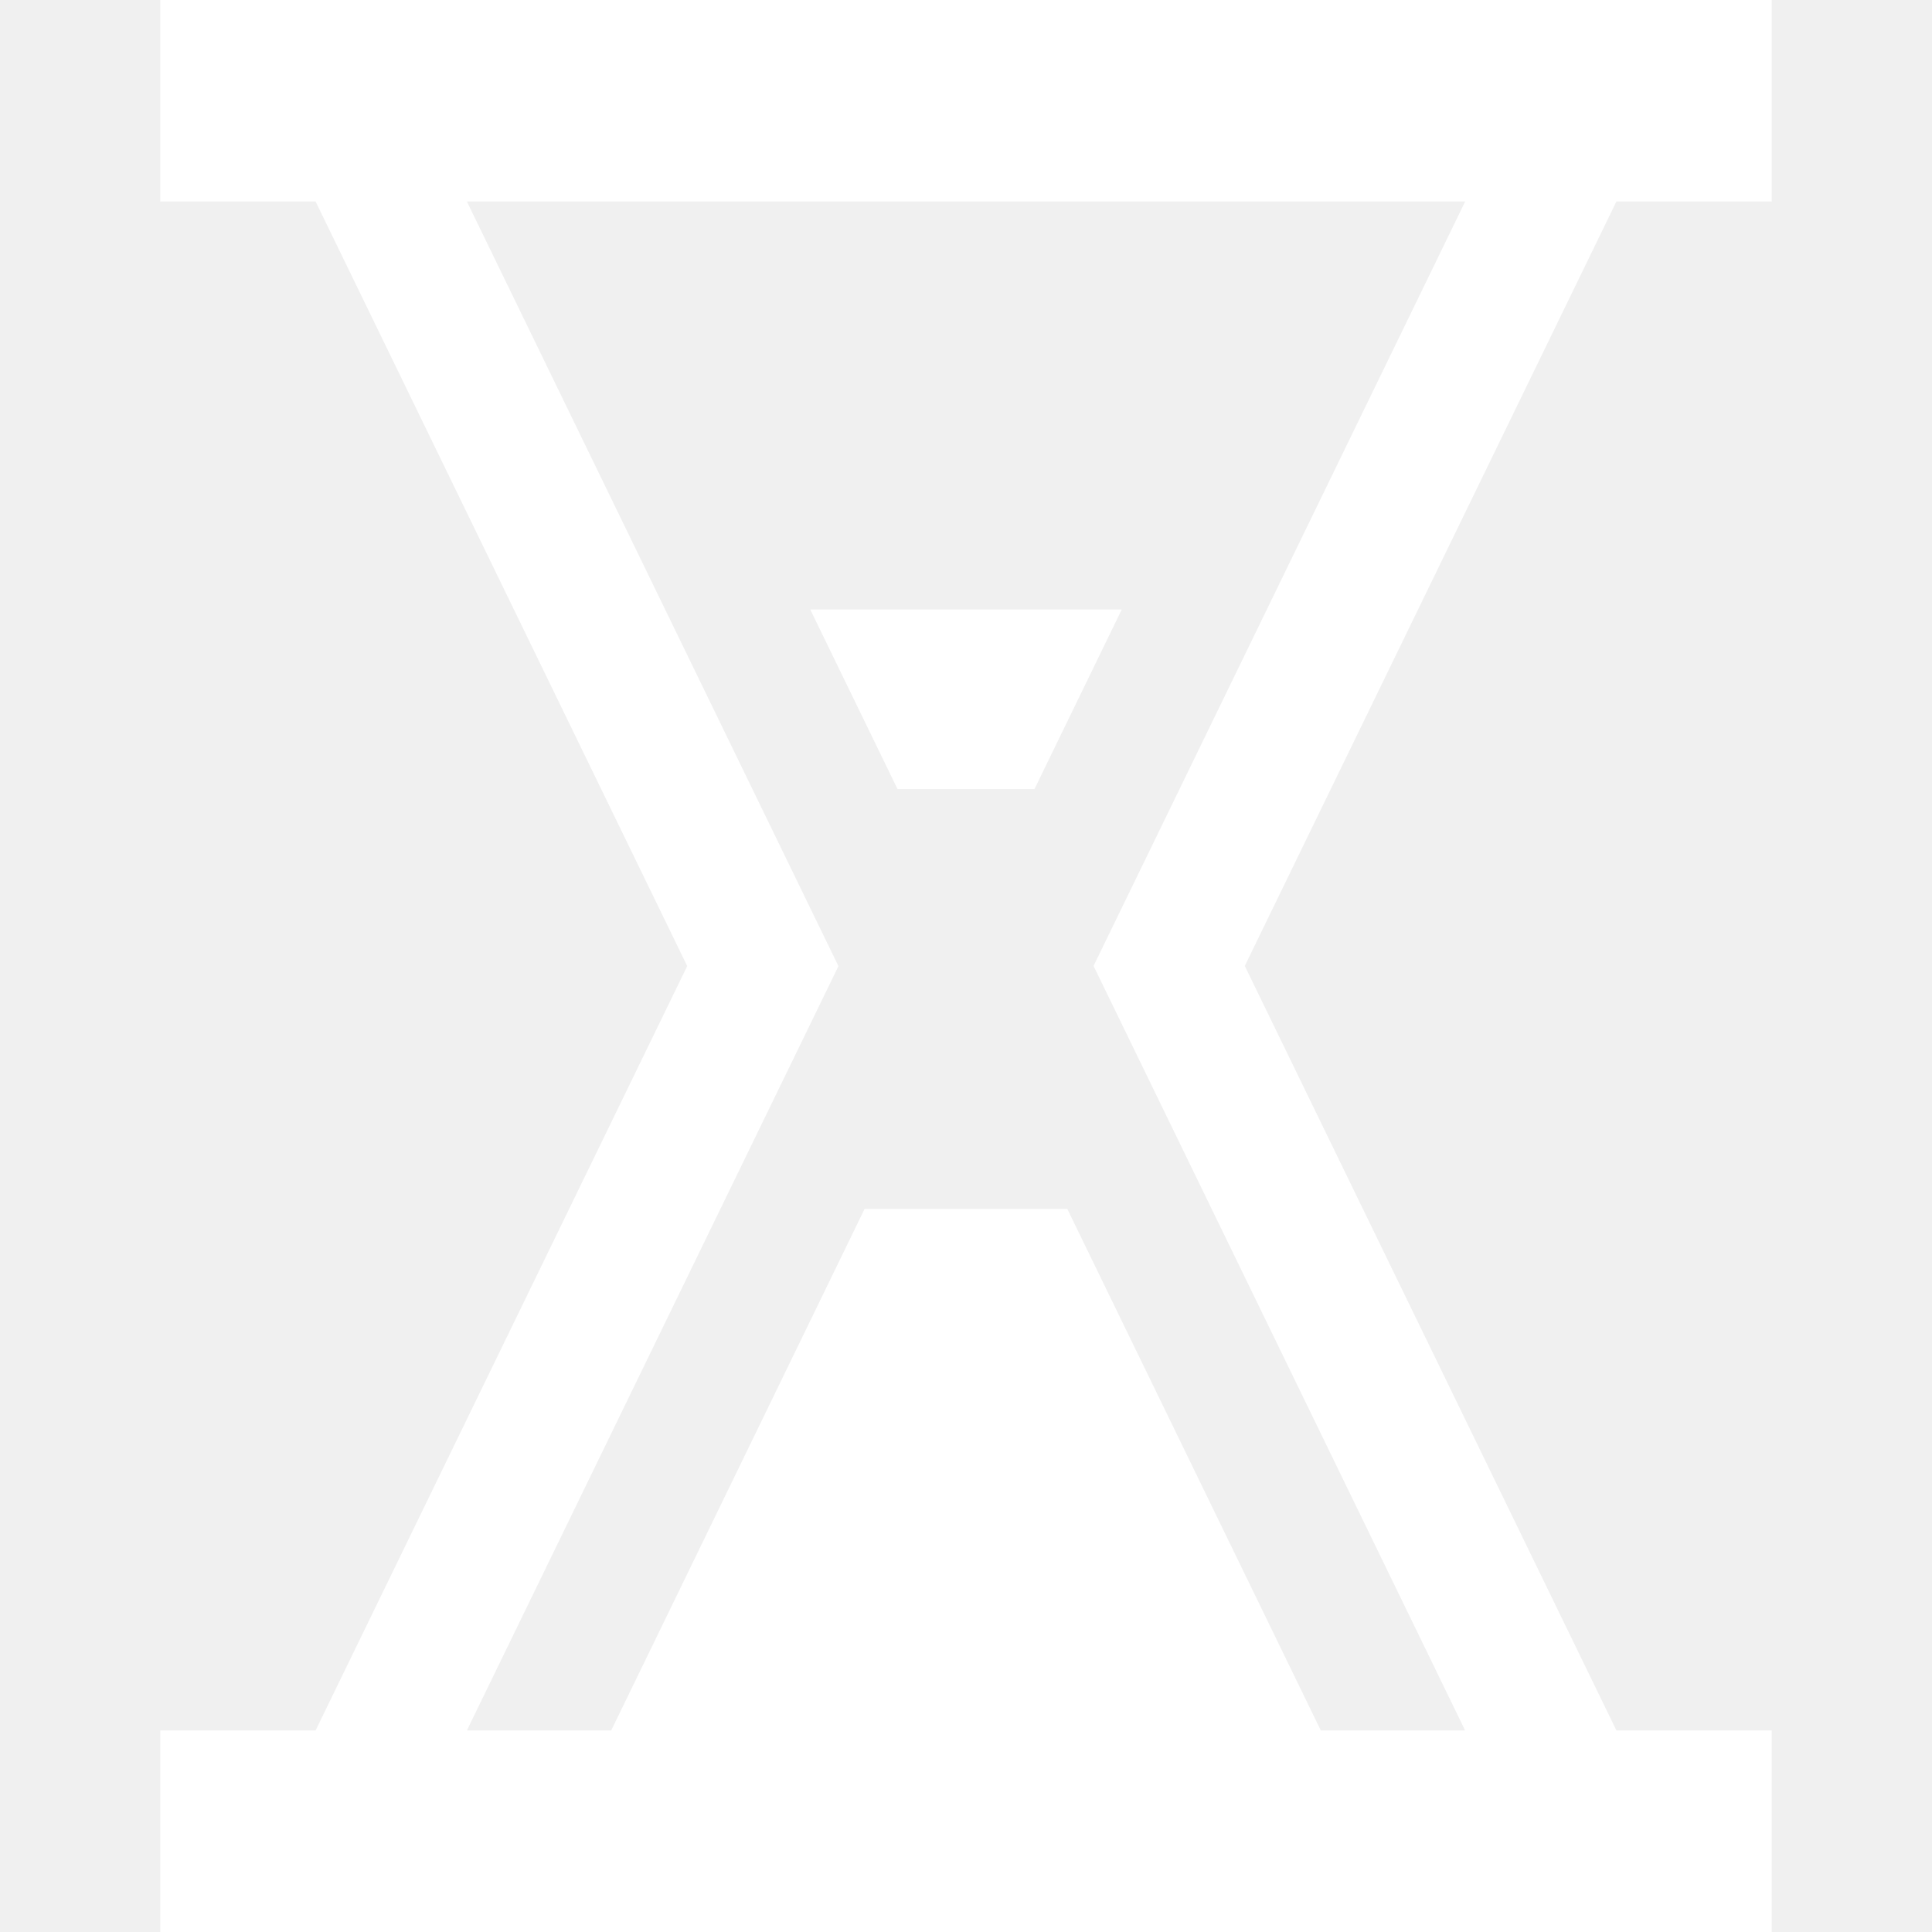
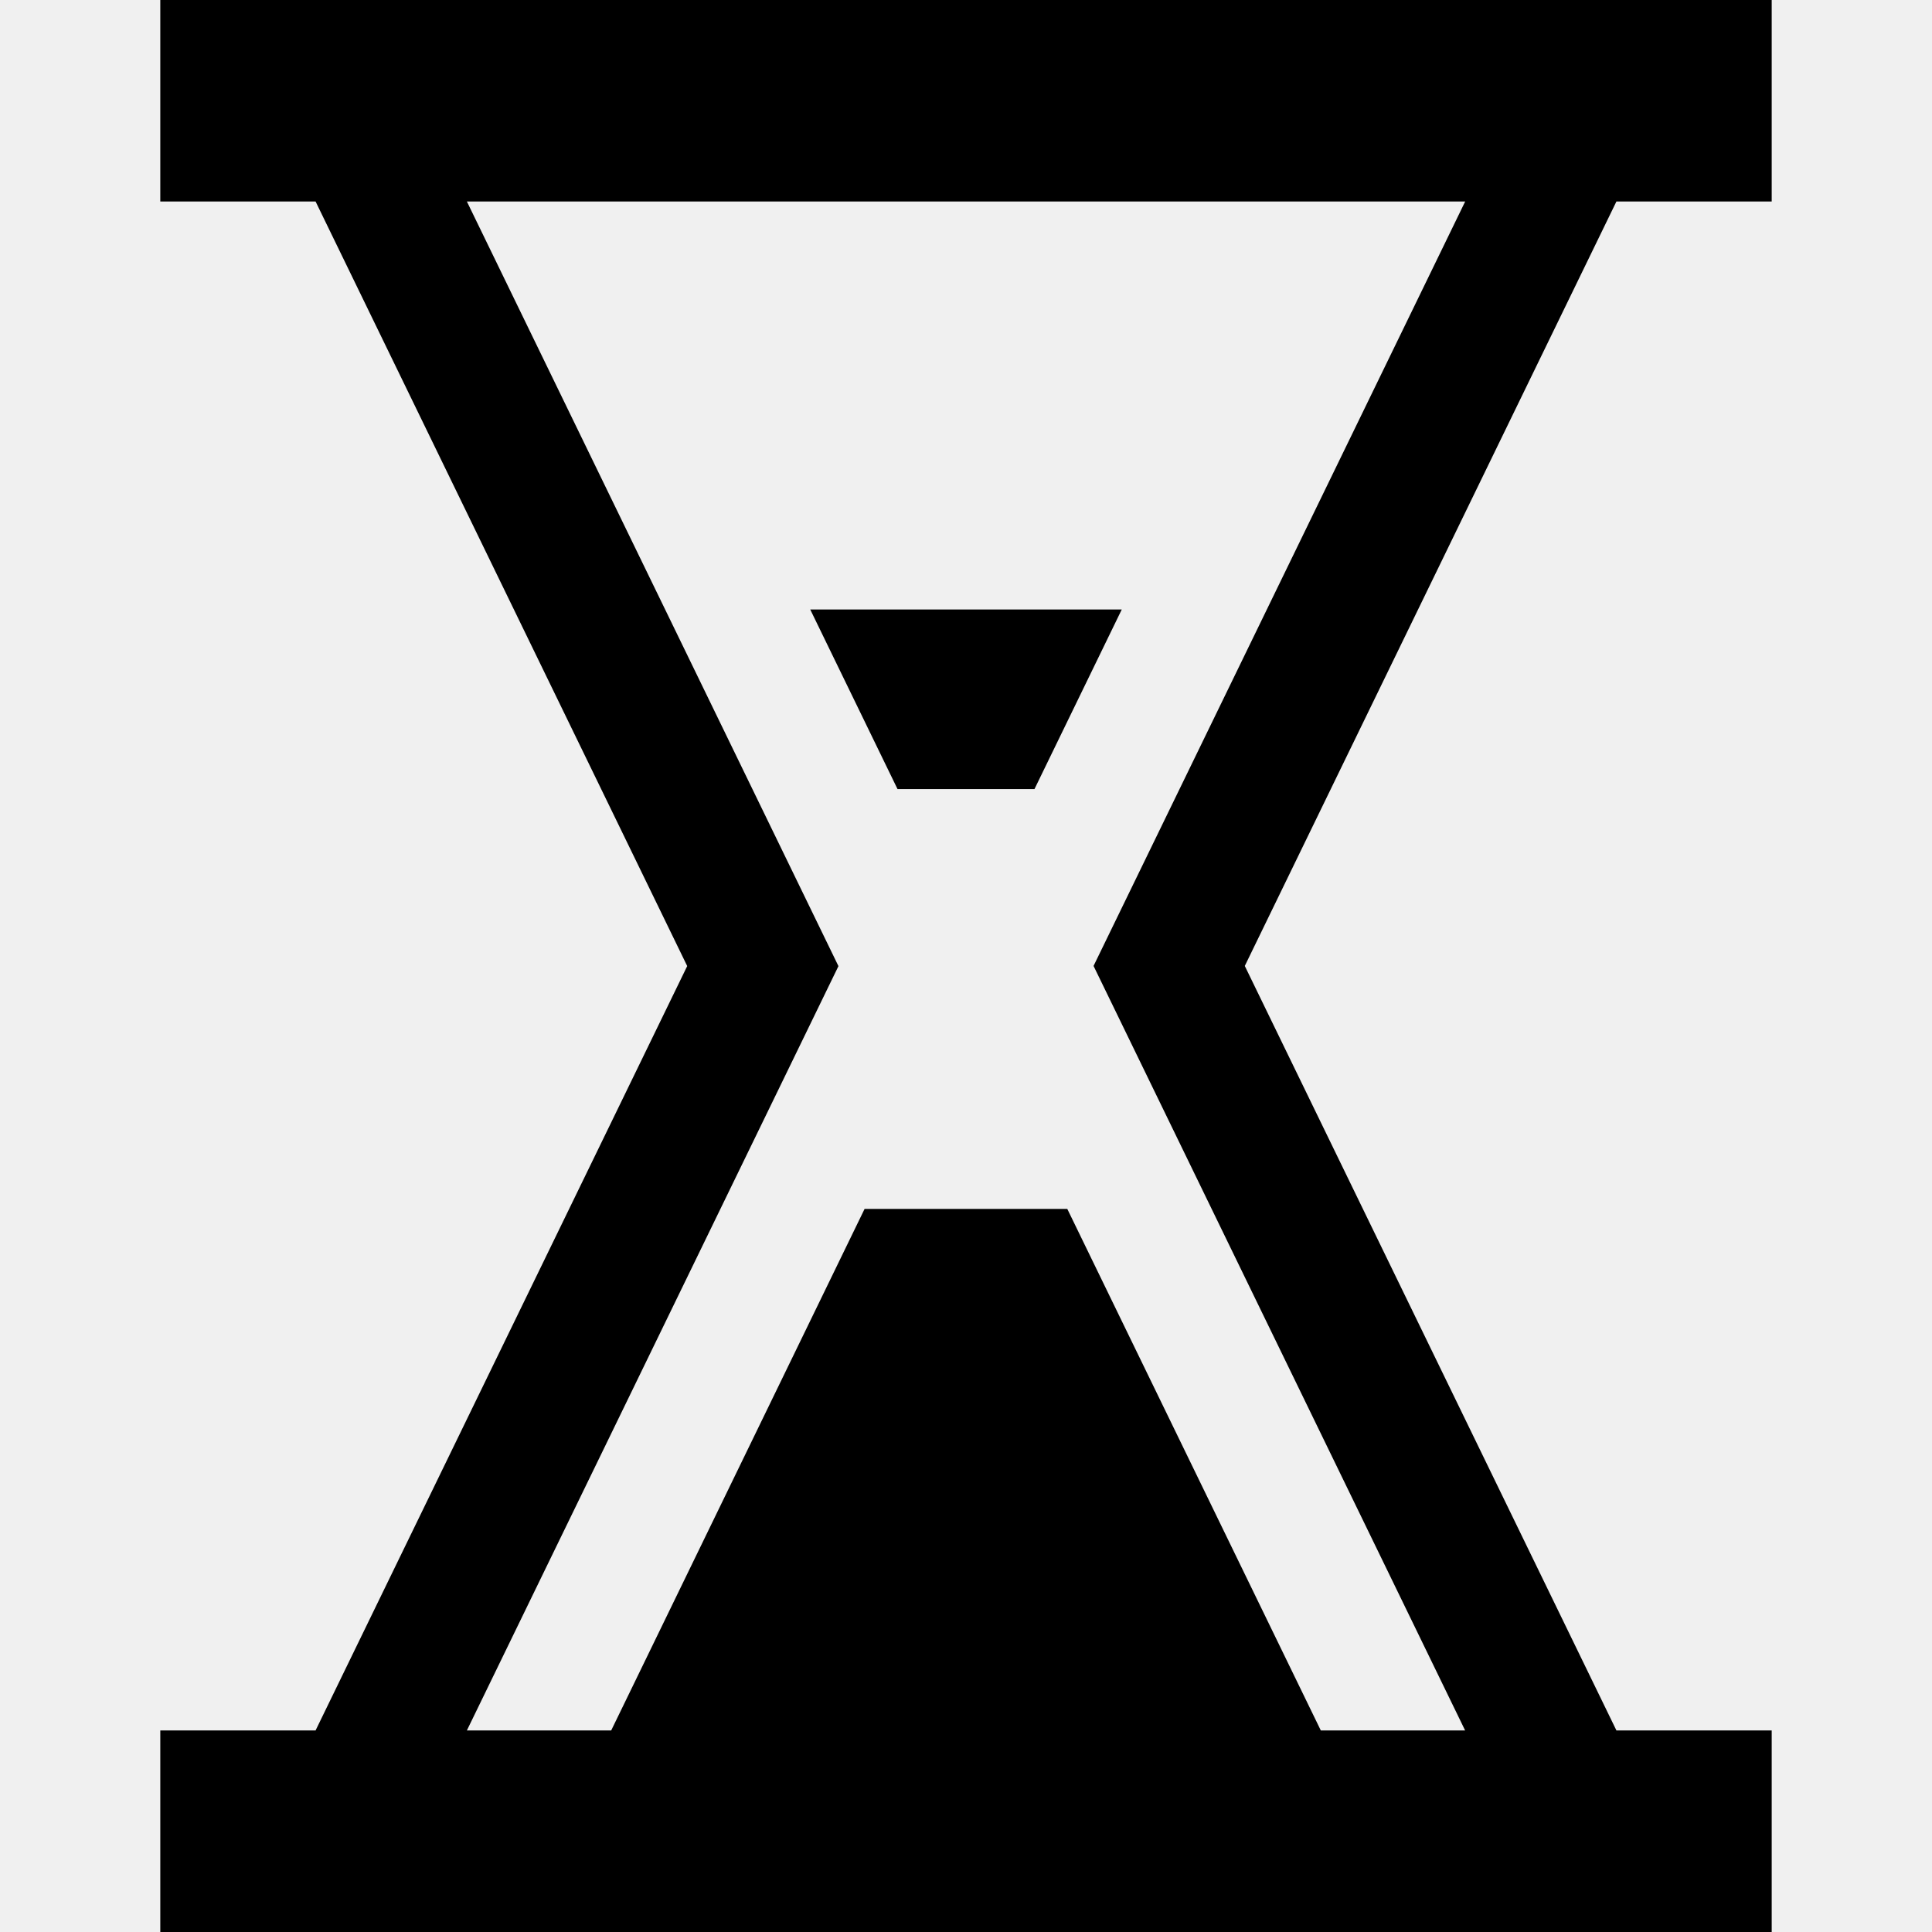
- <svg xmlns="http://www.w3.org/2000/svg" xml:space="preserve" width="800" height="800" viewBox="0 0 31.566 31.566" fill="white">
+ <svg xmlns="http://www.w3.org/2000/svg" xml:space="preserve" width="800" height="800" viewBox="0 0 31.566 31.566" fill="black">
  <path d="M28.947 3.292V0H2.619v3.292h2.537l6.072 12.492-6.072 12.489H2.619v3.293h26.328v-3.293H26.41l-6.072-12.491 6.072-12.49h2.537zm-11.08 12.49 6.071 12.491H21.58l-4.142-8.521h-3.312l-4.14 8.521H7.628l6.071-12.488L7.628 3.292h16.311l-6.072 12.49z" />
  <path d="m16.902 12.892 1.426-2.934h-5.09l1.426 2.934z" />
</svg>
